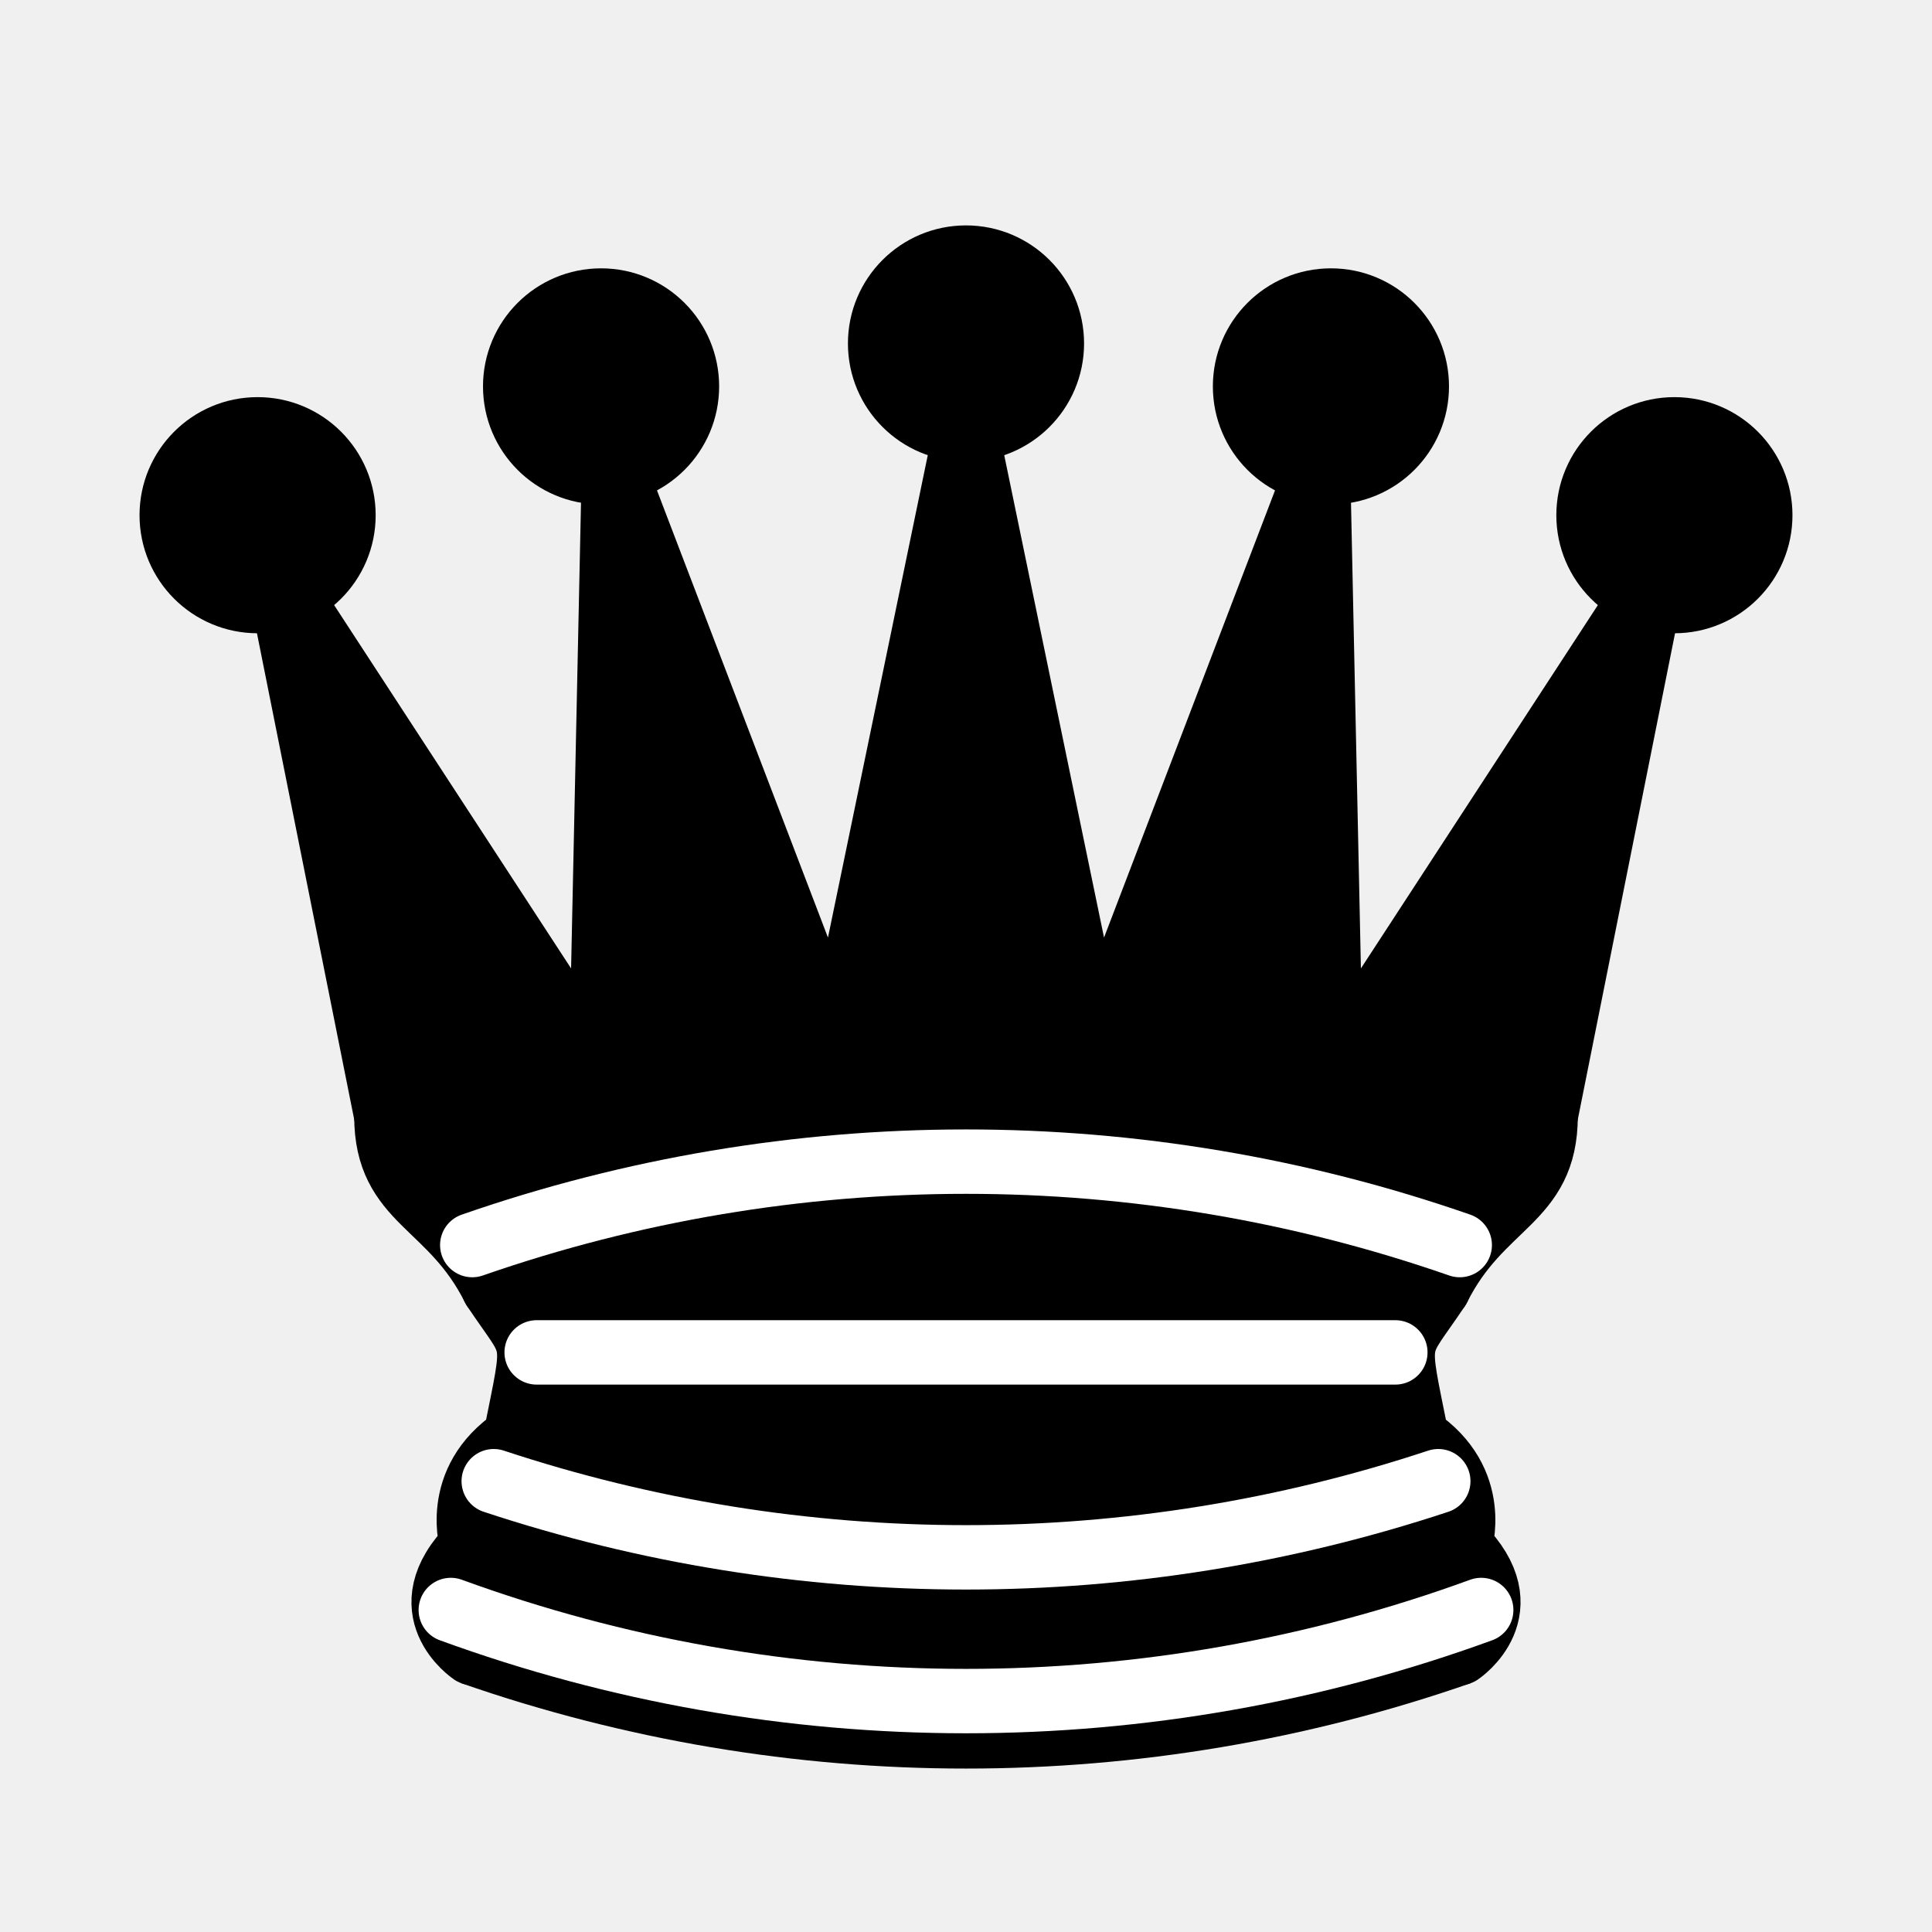
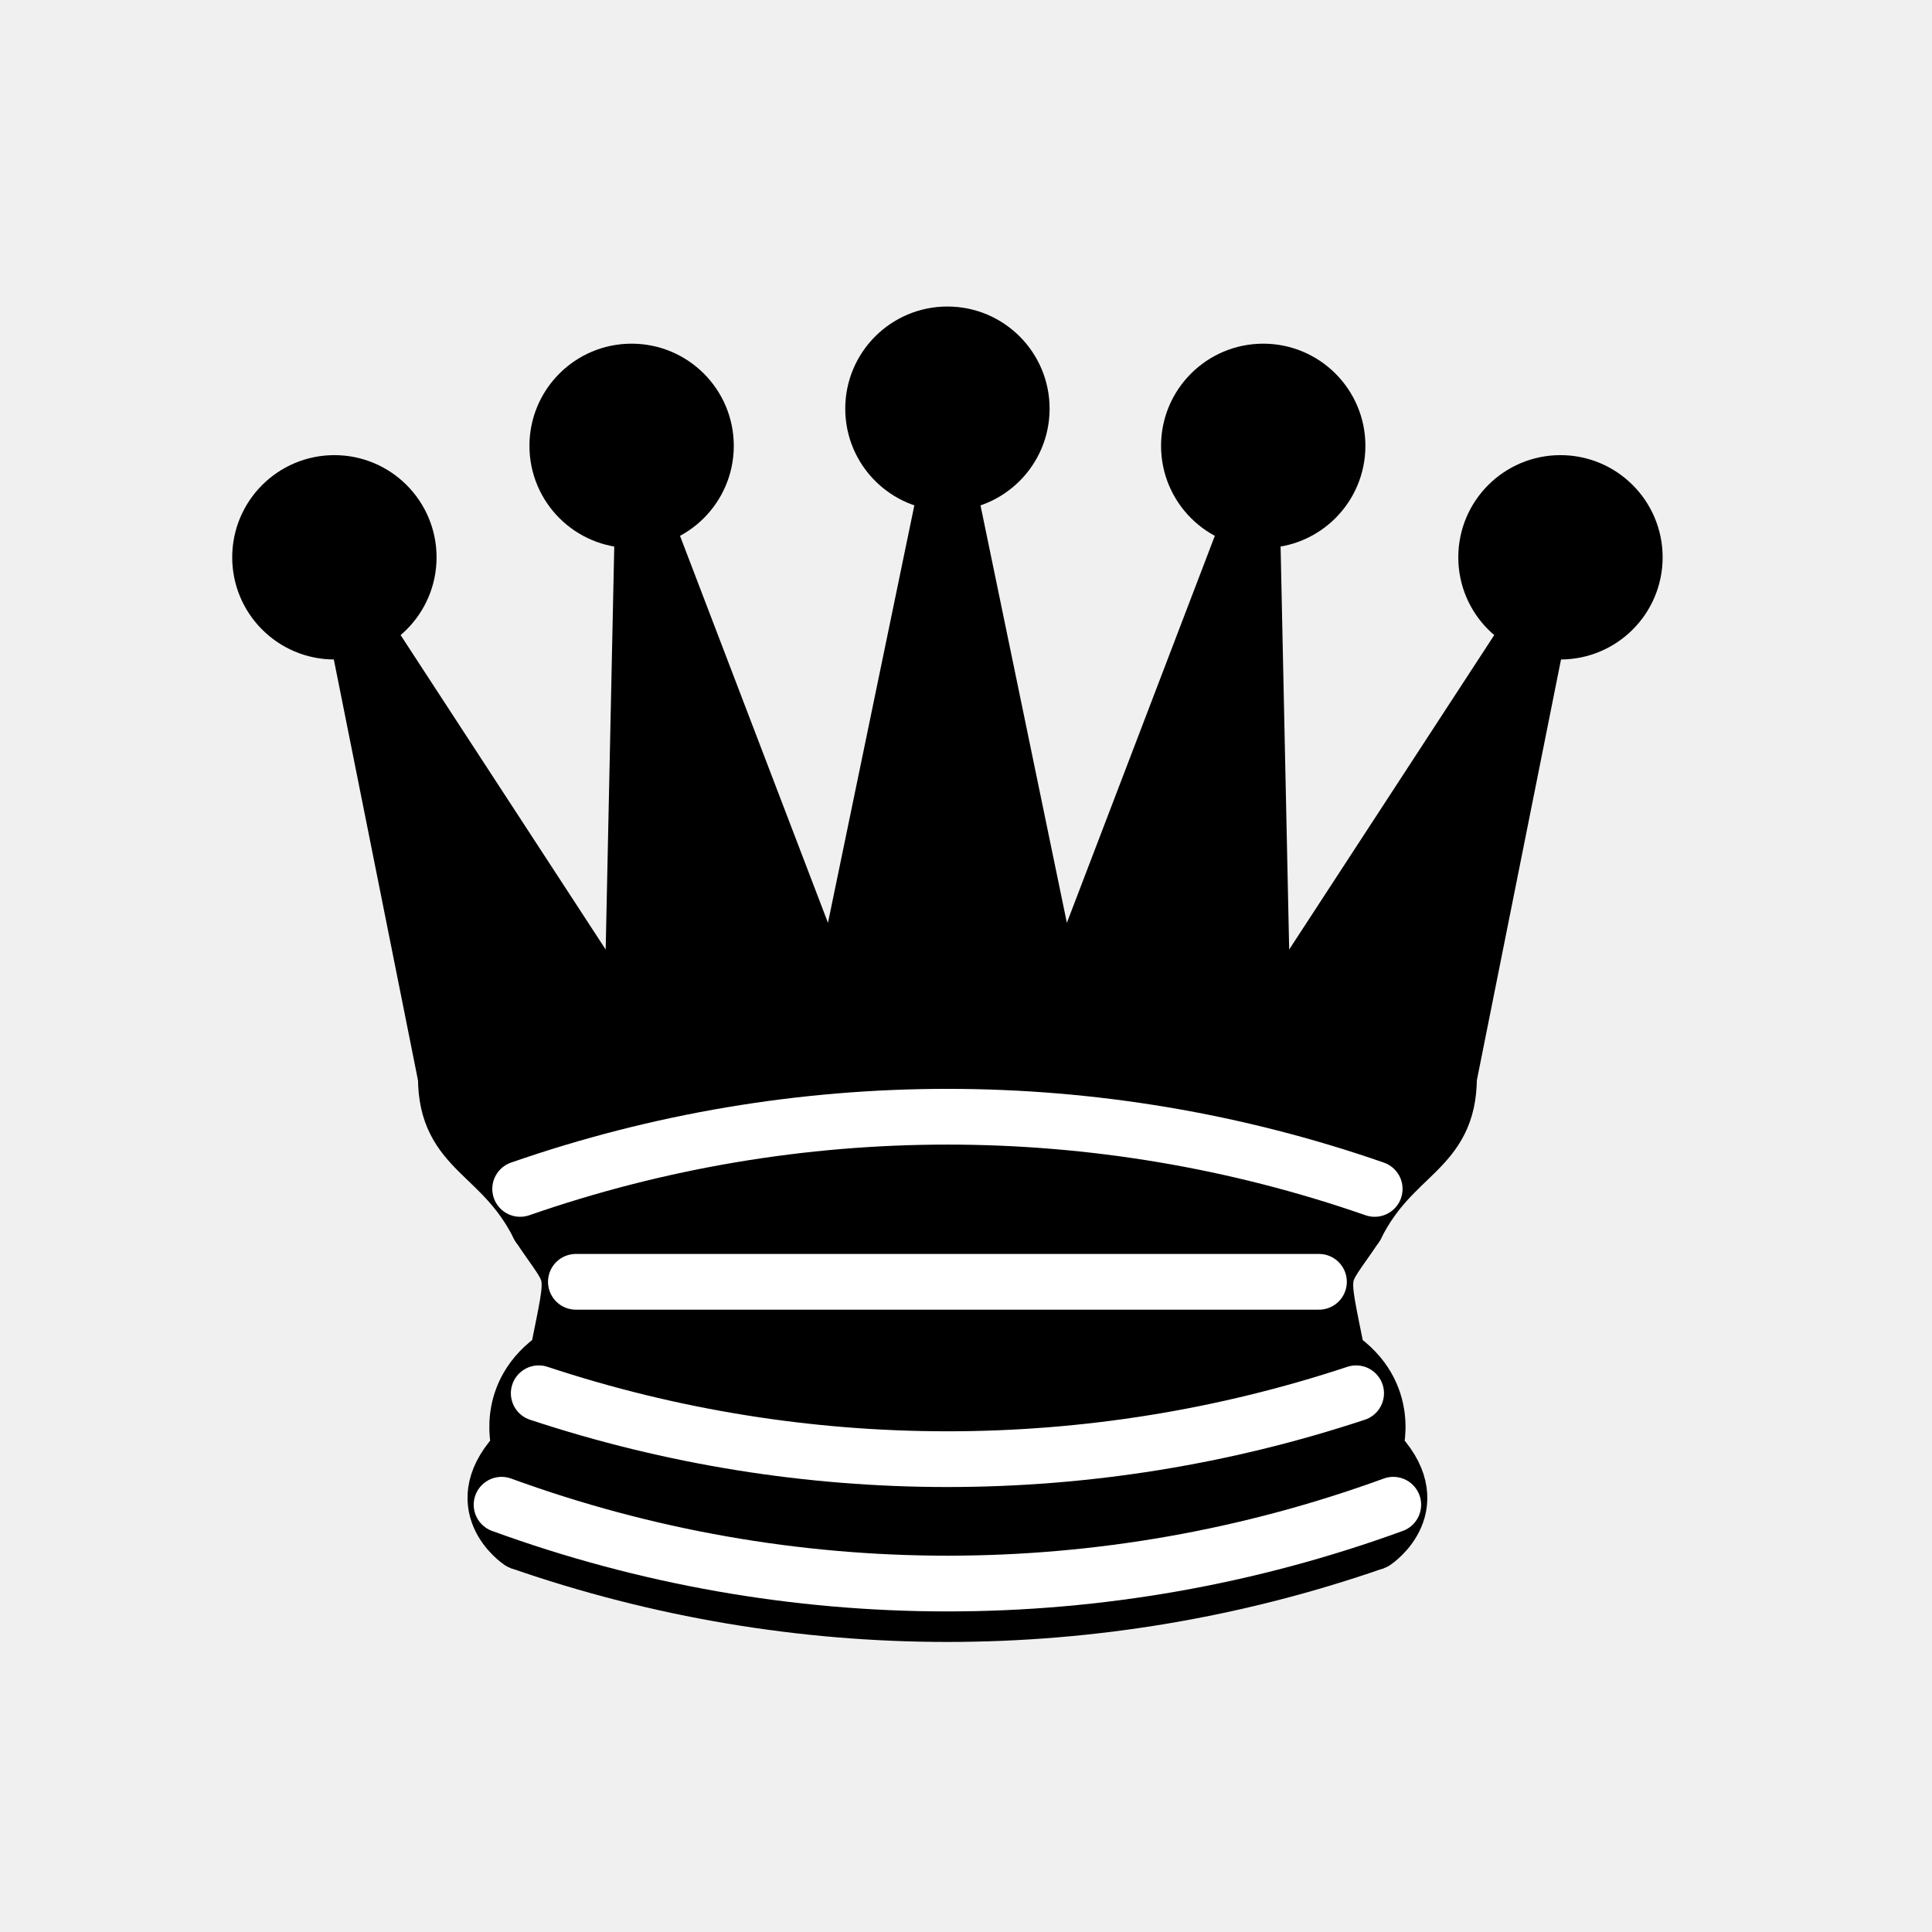
- <svg xmlns="http://www.w3.org/2000/svg" version="1.1" width="45" height="45">
+ <svg xmlns="http://www.w3.org/2000/svg" version="1.1" viewBox="-3 -3 52 52">
  <g style="fill:#000000;stroke:#000000;stroke-width:1.5; stroke-linecap:round;stroke-linejoin:round">
    <path d="M 9,26 C 17.5,24.5 30,24.5 36,26 L 38.5,13.5 L 31,25 L 30.7,10.9 L 25.5,24.5 L 22.5,10 L 19.5,24.5 L 14.3,10.9 L 14,25 L 6.5,13.5 L 9,26 z" style="stroke-linecap:butt;fill:#000000" />
    <path d="m 9,26 c 0,2 1.5,2 2.5,4 1,1.5 1,1 0.5,3.5 -1.5,1 -1,2.5 -1,2.5 -1.5,1.5 0,2.5 0,2.5 6.5,1 16.5,1 23,0 0,0 1.5,-1 0,-2.5 0,0 0.5,-1.5 -1,-2.5 -0.5,-2.5 -0.5,-2 0.5,-3.5 1,-2 2.5,-2 2.5,-4 -8.5,-1.5 -18.5,-1.5 -27,0 z" />
    <path d="M 11.5,30 C 15,29 30,29 33.5,30" />
    <path d="m 12,33.5 c 6,-1 15,-1 21,0" />
    <circle cx="6" cy="12" r="2" />
    <circle cx="14" cy="9" r="2" />
    <circle cx="22.5" cy="8" r="2" />
    <circle cx="31" cy="9" r="2" />
    <circle cx="39" cy="12" r="2" />
    <path d="M 11,38.5 A 35,35 1 0 0 34,38.5" style="fill:none; stroke:#000000;stroke-linecap:butt;" />
    <g style="fill:none; stroke:#ffffff;">
      <path d="M 11,29 A 35,35 1 0 1 34,29" />
      <path d="M 12.5,31.5 L 32.5,31.5" />
      <path d="M 11.5,34.5 A 35,35 1 0 0 33.5,34.5" />
      <path d="M 10.5,37.5 A 35,35 1 0 0 34.5,37.5" />
    </g>
  </g>
</svg>
